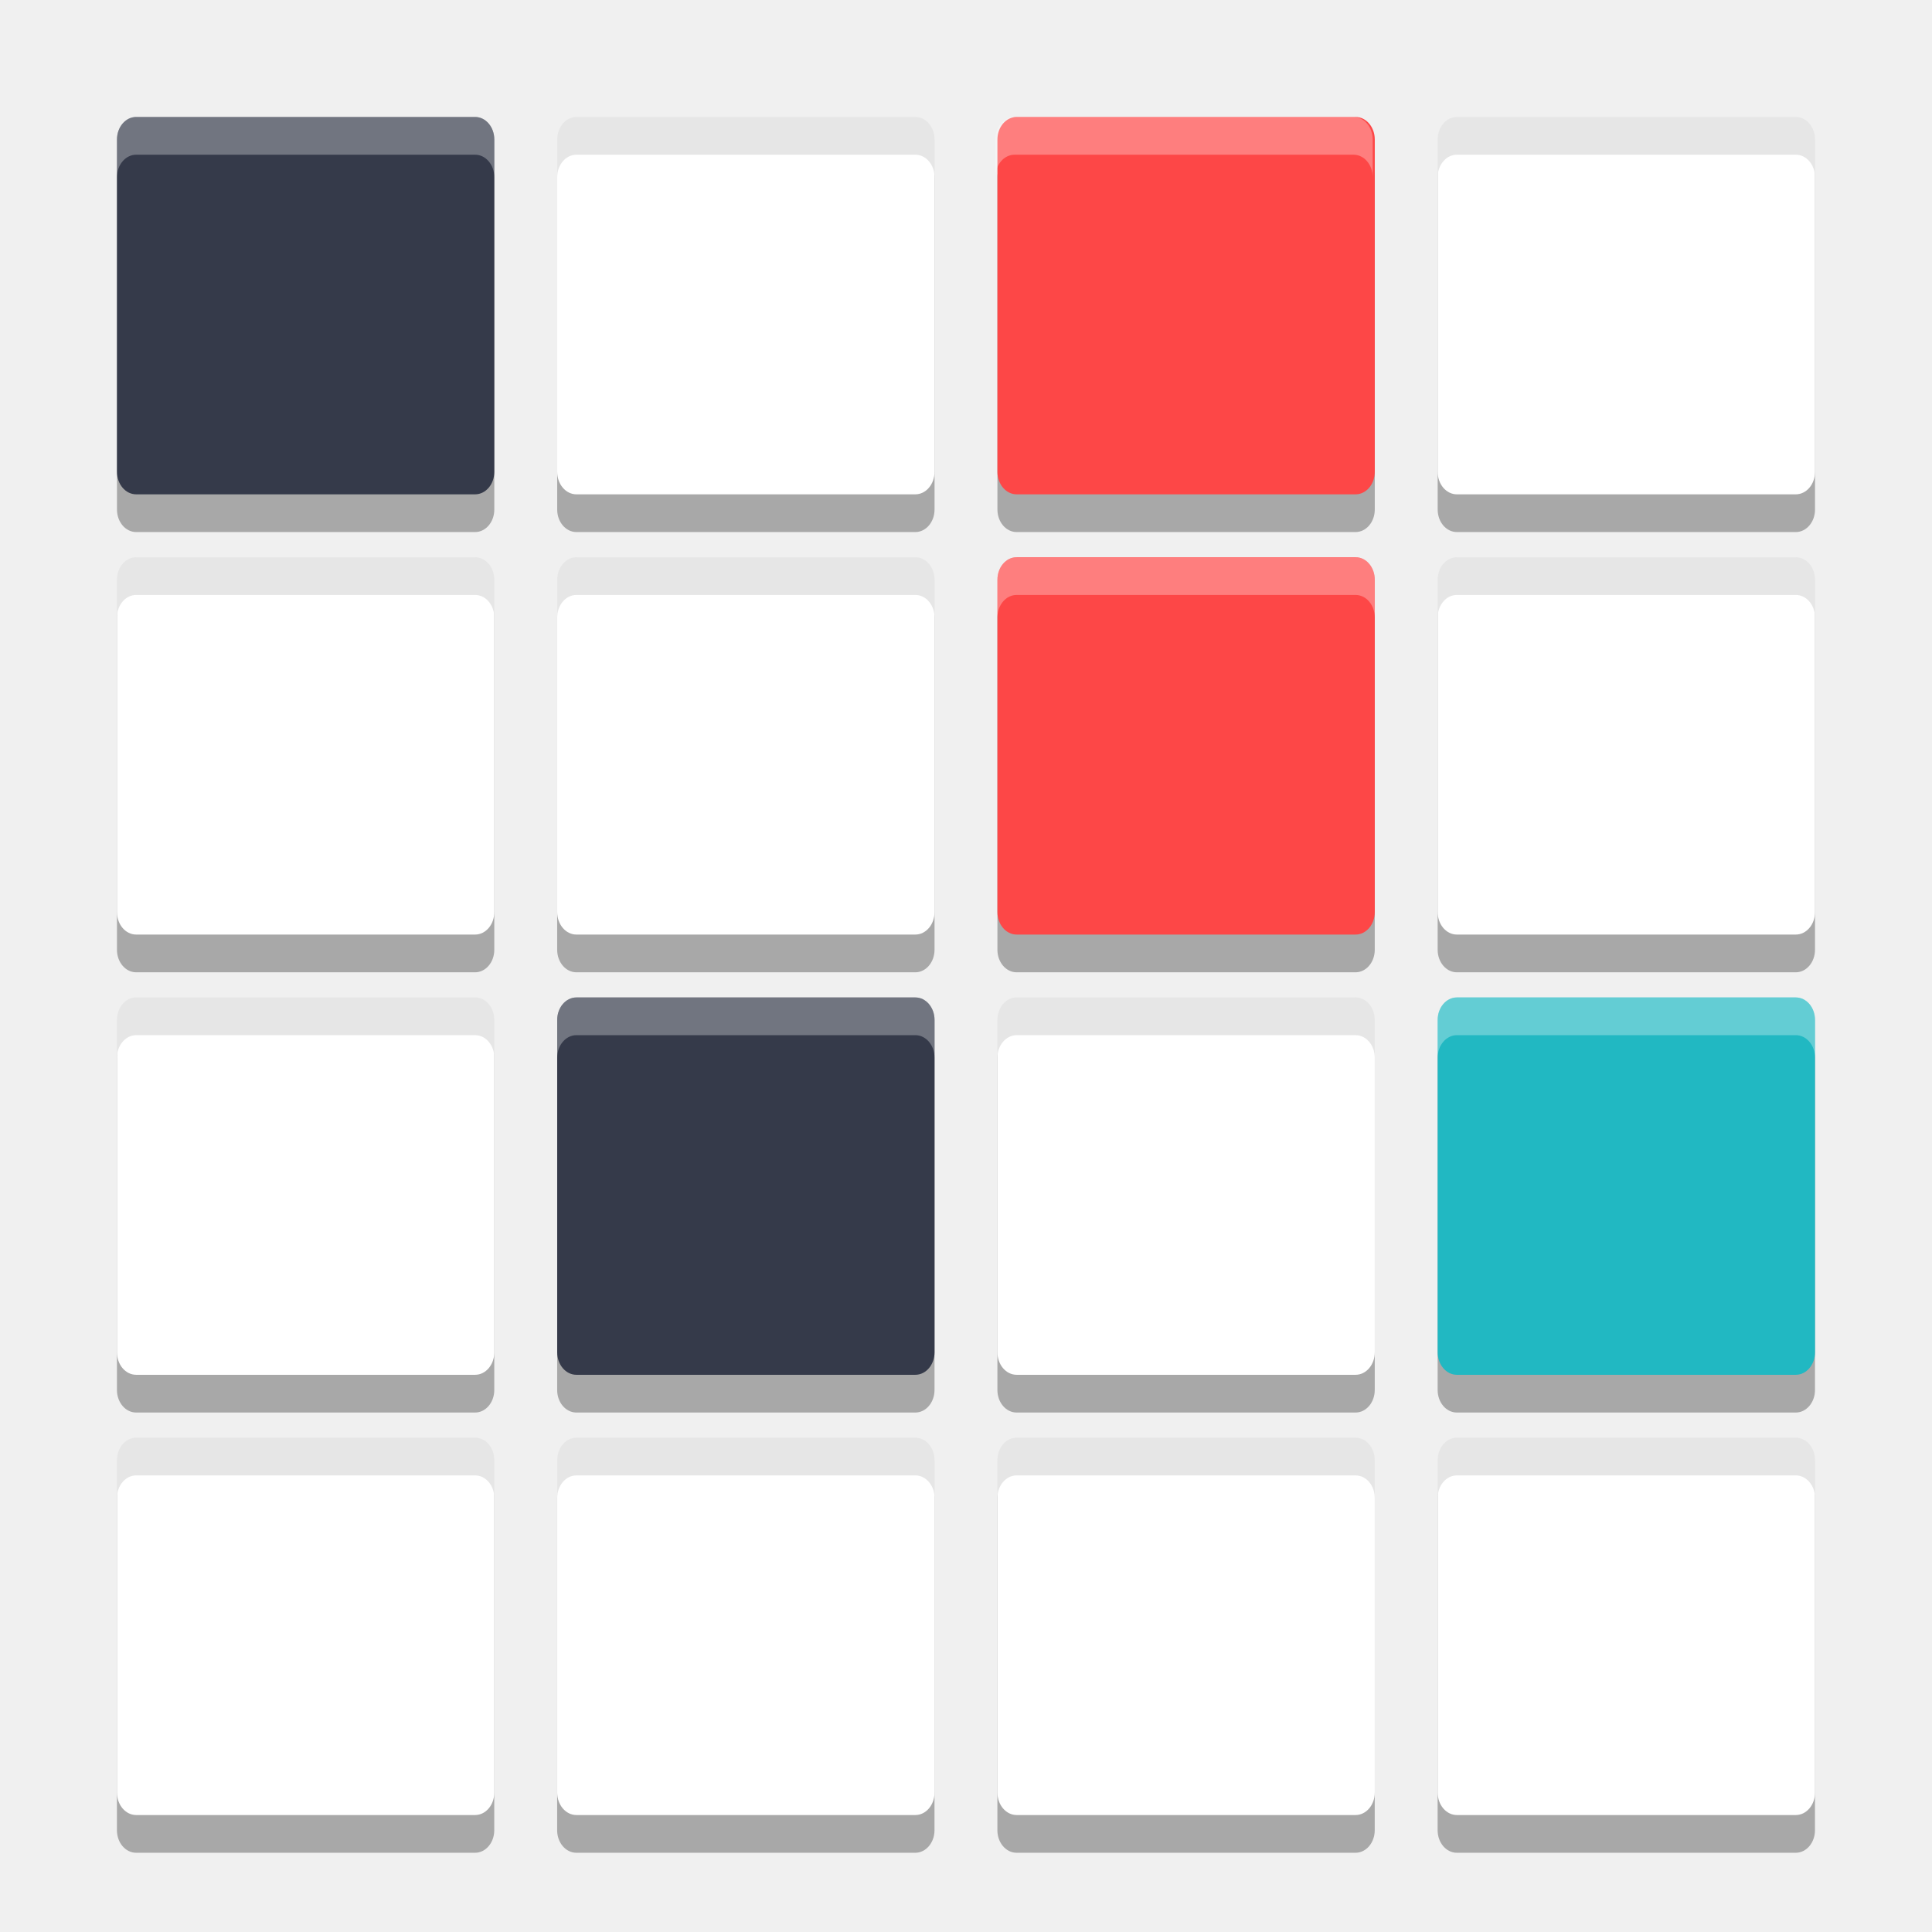
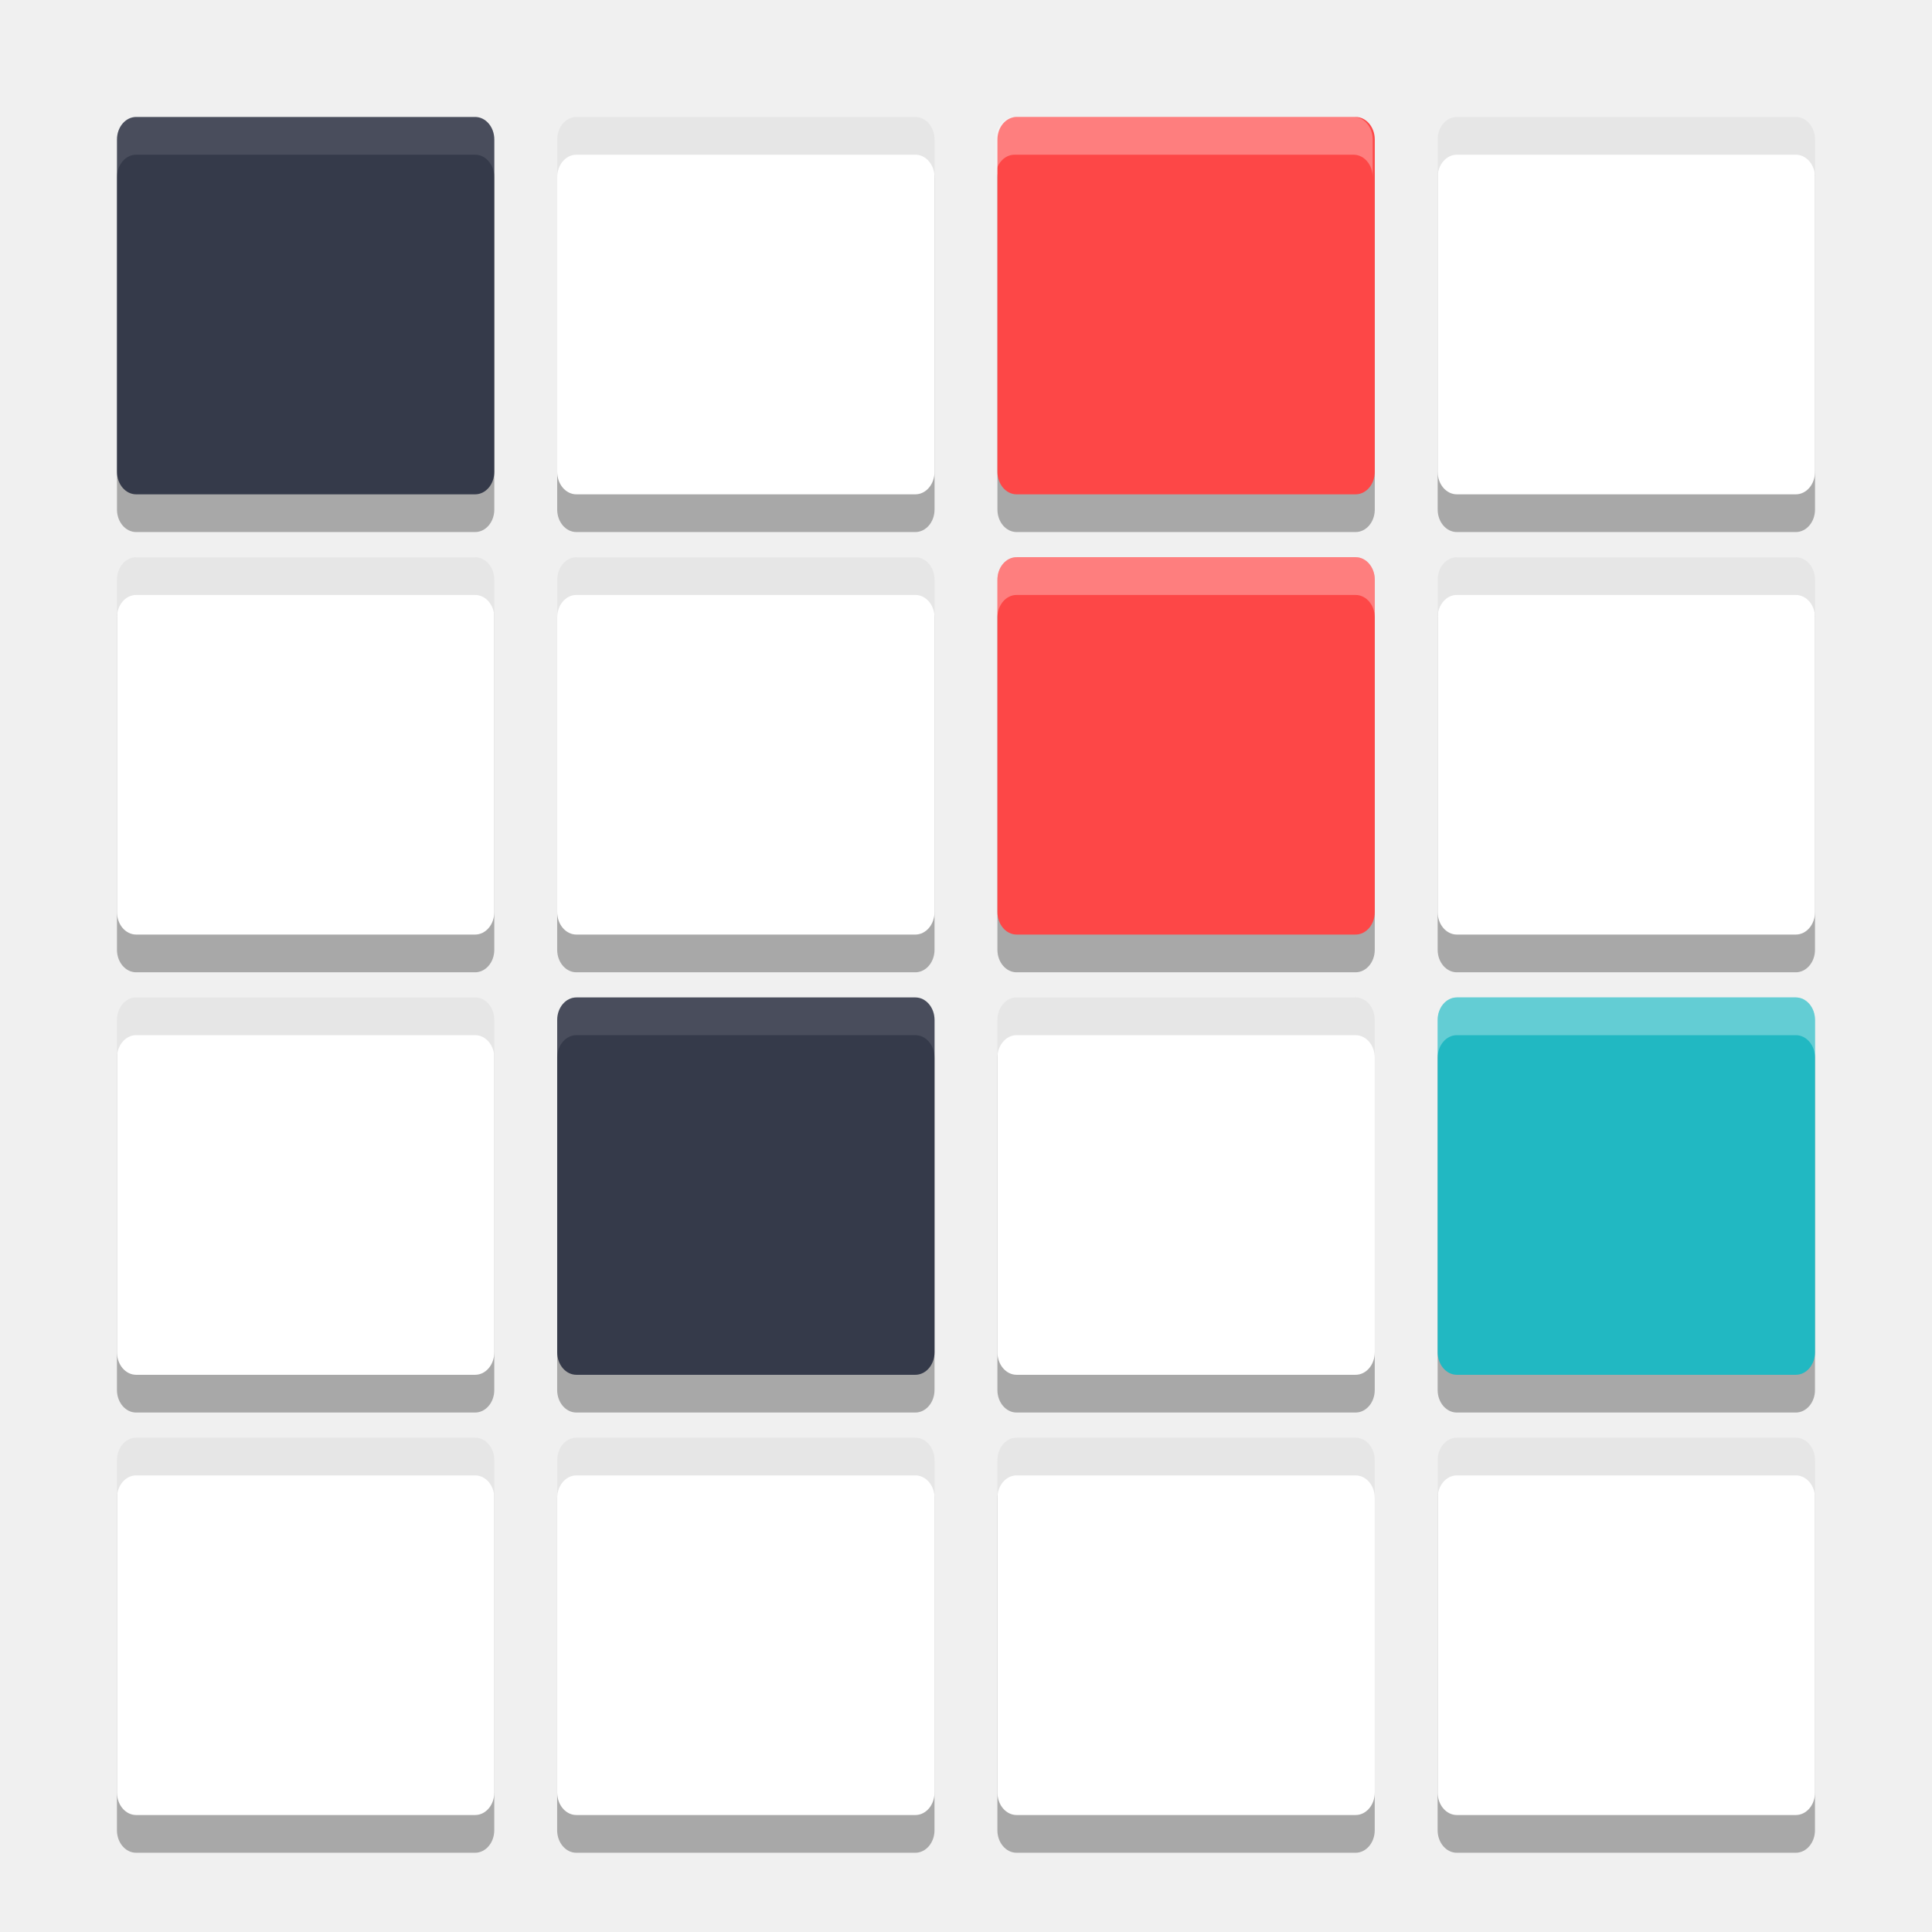
<svg xmlns="http://www.w3.org/2000/svg" width="512" height="512" version="1.1" viewBox="0 0 384 384">
-   <defs>
-     <clipPath>
-       <rect width="384" height="384" />
-     </clipPath>
-     <clipPath>
-       <rect width="384" height="384" />
-     </clipPath>
-     <clipPath>
-       <rect width="384" height="384" />
-     </clipPath>
-     <clipPath>
-       <rect width="384" height="384" />
-     </clipPath>
-     <clipPath>
-       <rect width="384" height="384" />
-     </clipPath>
-     <clipPath>
-       <rect width="384" height="384" />
-     </clipPath>
-     <clipPath>
-       <rect width="384" height="384" />
-     </clipPath>
-     <clipPath>
-       <rect width="384" height="384" />
-     </clipPath>
-     <clipPath>
-       <rect width="384" height="384" />
-     </clipPath>
-     <clipPath>
-       <rect width="384" height="384" />
-     </clipPath>
-     <clipPath>
-       <rect width="384" height="384" />
-     </clipPath>
-     <clipPath>
-       <rect width="384" height="384" />
-     </clipPath>
-     <clipPath>
-       <rect width="384" height="384" />
-     </clipPath>
-     <clipPath>
-       <rect width="384" height="384" />
-     </clipPath>
-     <clipPath>
-       <rect width="384" height="384" />
-     </clipPath>
-     <clipPath>
-       <rect width="384" height="384" />
-     </clipPath>
-     <clipPath>
-       <rect width="384" height="384" />
-     </clipPath>
-   </defs>
  <path d="m27.063 30.75c-2.106 0-3.813 2.004-3.813 4.477v66.051c0 2.469 1.708 4.472 3.813 4.472h67.372c2.109 0 3.813-2.003 3.813-4.472v-66.051c0-2.473-1.704-4.477-3.813-4.477zm87.497 0c-2.106 0-3.813 2.004-3.813 4.477v66.051c0 2.469 1.708 4.472 3.813 4.472h67.375c2.106 0 3.813-2.003 3.813-4.472v-66.051c0-2.473-1.708-4.477-3.813-4.477zm87.5 0c-2.106 0-3.813 2.004-3.813 4.477v66.051c0 2.469 1.708 4.472 3.813 4.472h67.376c2.106 0 3.812-2.003 3.812-4.472v-66.051c0-2.473-1.706-4.477-3.812-4.477zm87.5 0c-2.106 0-3.812 2.004-3.812 4.477v66.051c0 2.469 1.706 4.472 3.812 4.472h67.376c2.106 0 3.813-2.003 3.813-4.472v-66.051c0-2.473-1.708-4.477-3.813-4.477zm-262.5 87.501c-2.106 0-3.813 2.004-3.813 4.477v66.047c0 2.473 1.708 4.477 3.813 4.477h67.372c2.109 0 3.813-2.004 3.813-4.477v-66.047c0-2.473-1.704-4.477-3.813-4.477zm87.497 0c-2.106 0-3.813 2.004-3.813 4.477v66.047c0 2.473 1.708 4.477 3.813 4.477h67.375c2.106 0 3.813-2.004 3.813-4.477v-66.047c0-2.473-1.708-4.477-3.813-4.477zm87.5 0c-2.106 0-3.813 2.004-3.813 4.477v66.047c0 2.473 1.708 4.477 3.813 4.477h67.376c2.106 0 3.812-2.004 3.812-4.477v-66.047c0-2.473-1.706-4.477-3.812-4.477zm87.5 0c-2.106 0-3.812 2.004-3.812 4.477v66.047c0 2.473 1.706 4.477 3.812 4.477h67.376c2.106 0 3.813-2.004 3.813-4.477v-66.047c0-2.473-1.708-4.477-3.813-4.477zm-262.5 87.5c-2.106 0-3.813 2.004-3.813 4.477v66.047c0 2.473 1.708 4.477 3.813 4.477h67.372c2.109 0 3.813-2.004 3.813-4.477v-66.047c0-2.473-1.704-4.477-3.813-4.477zm87.497 0c-2.106 0-3.813 2.004-3.813 4.477v66.047c0 2.473 1.708 4.477 3.813 4.477h67.375c2.106 0 3.813-2.004 3.813-4.477v-66.047c0-2.473-1.708-4.477-3.813-4.477zm87.5 0c-2.106 0-3.813 2.004-3.813 4.477v66.047c0 2.473 1.708 4.477 3.813 4.477h67.376c2.106 0 3.812-2.004 3.812-4.477v-66.047c0-2.473-1.706-4.477-3.812-4.477zm87.5 0c-2.106 0-3.812 2.004-3.812 4.477v66.047c0 2.473 1.706 4.477 3.812 4.477h67.376c2.106 0 3.813-2.004 3.813-4.477v-66.047c0-2.473-1.708-4.477-3.813-4.477zm-262.5 87.5c-2.106 0-3.813 2.005-3.813 4.474v66.05c0 2.473 1.708 4.477 3.813 4.477h67.372c2.109 0 3.813-2.004 3.813-4.477v-66.05c0-2.469-1.704-4.474-3.813-4.474zm87.497 0c-2.106 0-3.813 2.005-3.813 4.474v66.05c0 2.473 1.708 4.477 3.813 4.477h67.375c2.106 0 3.813-2.004 3.813-4.477v-66.05c0-2.469-1.708-4.474-3.813-4.474zm87.5 0c-2.106 0-3.813 2.005-3.813 4.474v66.05c0 2.473 1.708 4.477 3.813 4.477h67.376c2.106 0 3.812-2.004 3.812-4.477v-66.05c0-2.469-1.706-4.474-3.812-4.474zm87.5 0c-2.106 0-3.812 2.005-3.812 4.474v66.05c0 2.473 1.706 4.477 3.812 4.477h67.376c2.106 0 3.813-2.004 3.813-4.477v-66.05c0-2.469-1.708-4.474-3.813-4.474z" opacity=".3" />
-   <g>
-     <path d="m27.063 23.25h67.372c2.109 0 3.812 2.004 3.812 4.477v66.051c0 2.469-1.703 4.473-3.812 4.473h-67.372c-2.106 0-3.812-2.004-3.812-4.473v-66.051c0-2.473 1.707-4.477 3.812-4.477z" fill="#353a4a" />
-     <path d="m114.56 23.25h67.376c2.106 0 3.812 2.004 3.812 4.477v66.051c0 2.469-1.707 4.473-3.812 4.473h-67.376c-2.106 0-3.813-2.004-3.813-4.473v-66.051c0-2.473 1.707-4.477 3.813-4.477z" fill="#fff" />
-     <path d="m202.06 23.25h67.376c2.106 0 3.812 2.004 3.812 4.477v66.051c0 2.469-1.707 4.473-3.812 4.473h-67.376c-2.106 0-3.813-2.004-3.813-4.473v-66.051c0-2.473 1.707-4.477 3.813-4.477z" fill="#fd4747" fill-opacity=".996" />
-   </g>
+   <path d="m27.063 23.25h67.372c2.109 0 3.812 2.004 3.812 4.477v66.051c0 2.469-1.703 4.473-3.812 4.473h-67.372c-2.106 0-3.812-2.004-3.812-4.473v-66.051c0-2.473 1.707-4.477 3.812-4.477z" fill="#353a4a" />
+   <path d="m114.56 23.25h67.376c2.106 0 3.812 2.004 3.812 4.477v66.051c0 2.469-1.707 4.473-3.812 4.473h-67.376c-2.106 0-3.813-2.004-3.813-4.473v-66.051c0-2.473 1.707-4.477 3.813-4.477z" fill="#fff" />
+   <path d="m202.06 23.25h67.376c2.106 0 3.812 2.004 3.812 4.477v66.051c0 2.469-1.707 4.473-3.812 4.473h-67.376c-2.106 0-3.813-2.004-3.813-4.473v-66.051c0-2.473 1.707-4.477 3.813-4.477z" fill="#fd4747" fill-opacity=".996" />
  <g fill="#fff">
    <path d="m289.56 23.25h67.376c2.106 0 3.812 2.004 3.812 4.477v66.051c0 2.469-1.707 4.473-3.812 4.473h-67.376c-2.106 0-3.812-2.004-3.812-4.473v-66.051c0-2.473 1.707-4.477 3.812-4.477z" />
    <path d="m27.063 110.75h67.372c2.109 0 3.812 2.004 3.812 4.477v66.047c0 2.473-1.703 4.477-3.812 4.477h-67.372c-2.106 0-3.812-2.004-3.812-4.477v-66.047c0-2.473 1.707-4.477 3.812-4.477z" />
    <path d="m114.56 110.75h67.376c2.106 0 3.812 2.004 3.812 4.477v66.047c0 2.473-1.707 4.477-3.812 4.477h-67.376c-2.106 0-3.813-2.004-3.813-4.477v-66.047c0-2.473 1.707-4.477 3.813-4.477z" />
  </g>
-   <g>
-     <path d="m202.06 110.75h67.376c2.106 0 3.812 2.004 3.812 4.477v66.047c0 2.473-1.707 4.477-3.812 4.477h-67.376c-2.106 0-3.813-2.004-3.813-4.477v-66.047c0-2.473 1.707-4.477 3.813-4.477z" fill="#fd4747" fill-opacity=".996" />
-     <path d="m289.56 110.75h67.376c2.106 0 3.812 2.004 3.812 4.477v66.047c0 2.473-1.707 4.477-3.812 4.477h-67.376c-2.106 0-3.812-2.004-3.812-4.477v-66.047c0-2.473 1.707-4.477 3.812-4.477z" fill="#fff" />
-     <path d="m27.063 198.25h67.372c2.109 0 3.812 2.004 3.812 4.477v66.047c0 2.473-1.703 4.477-3.812 4.477h-67.372c-2.106 0-3.812-2.004-3.812-4.477v-66.047c0-2.473 1.707-4.477 3.812-4.477z" fill="#fff" />
-     <path d="m114.56 198.25h67.376c2.106 0 3.812 2.004 3.812 4.477v66.047c0 2.473-1.707 4.477-3.812 4.477h-67.376c-2.106 0-3.813-2.004-3.813-4.477v-66.047c0-2.473 1.707-4.477 3.813-4.477z" fill="#353a4a" />
-     <path d="m202.06 198.25h67.376c2.106 0 3.812 2.004 3.812 4.477v66.047c0 2.473-1.707 4.477-3.812 4.477h-67.376c-2.106 0-3.813-2.004-3.813-4.477v-66.047c0-2.473 1.707-4.477 3.813-4.477z" fill="#fff" />
-     <path d="m289.56 198.25h67.376c2.106 0 3.812 2.004 3.812 4.477v66.047c0 2.473-1.707 4.477-3.812 4.477h-67.376c-2.106 0-3.812-2.004-3.812-4.477v-66.047c0-2.473 1.707-4.477 3.812-4.477z" fill="#21b8c2" />
-   </g>
+   <path d="m202.06 110.75h67.376c2.106 0 3.812 2.004 3.812 4.477v66.047c0 2.473-1.707 4.477-3.812 4.477h-67.376c-2.106 0-3.813-2.004-3.813-4.477v-66.047c0-2.473 1.707-4.477 3.813-4.477z" fill="#fd4747" fill-opacity=".996" />
+   <path d="m289.56 110.75h67.376c2.106 0 3.812 2.004 3.812 4.477v66.047c0 2.473-1.707 4.477-3.812 4.477h-67.376c-2.106 0-3.812-2.004-3.812-4.477v-66.047c0-2.473 1.707-4.477 3.812-4.477z" fill="#fff" />
+   <path d="m27.063 198.25h67.372c2.109 0 3.812 2.004 3.812 4.477v66.047c0 2.473-1.703 4.477-3.812 4.477h-67.372c-2.106 0-3.812-2.004-3.812-4.477v-66.047c0-2.473 1.707-4.477 3.812-4.477z" fill="#fff" />
+   <path d="m114.56 198.25h67.376c2.106 0 3.812 2.004 3.812 4.477v66.047c0 2.473-1.707 4.477-3.812 4.477h-67.376c-2.106 0-3.813-2.004-3.813-4.477v-66.047c0-2.473 1.707-4.477 3.813-4.477z" fill="#353a4a" />
+   <path d="m202.06 198.25h67.376c2.106 0 3.812 2.004 3.812 4.477v66.047c0 2.473-1.707 4.477-3.812 4.477h-67.376c-2.106 0-3.813-2.004-3.813-4.477v-66.047c0-2.473 1.707-4.477 3.813-4.477z" fill="#fff" />
+   <path d="m289.56 198.25h67.376c2.106 0 3.812 2.004 3.812 4.477v66.047c0 2.473-1.707 4.477-3.812 4.477h-67.376c-2.106 0-3.812-2.004-3.812-4.477v-66.047c0-2.473 1.707-4.477 3.812-4.477z" fill="#21b8c2" />
  <g fill="#fff">
-     <g>
-       <path d="m27.063 285.75h67.372c2.109 0 3.812 2.004 3.812 4.473v66.051c0 2.473-1.703 4.477-3.812 4.477h-67.372c-2.106 0-3.812-2.004-3.812-4.477v-66.051c0-2.469 1.707-4.473 3.812-4.473z" />
-       <path d="m114.56 285.75h67.376c2.106 0 3.812 2.004 3.812 4.473v66.051c0 2.473-1.707 4.477-3.812 4.477h-67.376c-2.106 0-3.813-2.004-3.813-4.477v-66.051c0-2.469 1.707-4.473 3.813-4.473z" />
-       <path d="m202.06 285.75h67.376c2.106 0 3.812 2.004 3.812 4.473v66.051c0 2.473-1.707 4.477-3.812 4.477h-67.376c-2.106 0-3.813-2.004-3.813-4.477v-66.051c0-2.469 1.707-4.473 3.813-4.473z" />
-       <path d="m289.56 285.75h67.376c2.106 0 3.812 2.004 3.812 4.473v66.051c0 2.473-1.707 4.477-3.812 4.477h-67.376c-2.106 0-3.812-2.004-3.812-4.477v-66.051c0-2.469 1.707-4.473 3.812-4.473z" />
-     </g>
-     <path transform="scale(.75)" d="m36.084 31c-2.807 0-5.084 2.672-5.084 5.969v10c0-3.297 2.277-5.969 5.084-5.969h89.828c2.812 0 5.084 2.672 5.084 5.969v-10c0-3.297-2.272-5.969-5.084-5.969z" opacity=".3" stroke-width="1.333" />
+     <path d="m27.063 285.75h67.372c2.109 0 3.812 2.004 3.812 4.473v66.051c0 2.473-1.703 4.477-3.812 4.477h-67.372c-2.106 0-3.812-2.004-3.812-4.477v-66.051c0-2.469 1.707-4.473 3.812-4.473z" />
+     <path d="m114.56 285.75h67.376c2.106 0 3.812 2.004 3.812 4.473v66.051c0 2.473-1.707 4.477-3.812 4.477h-67.376c-2.106 0-3.813-2.004-3.813-4.477v-66.051c0-2.469 1.707-4.473 3.813-4.473z" />
+     <path d="m202.06 285.75h67.376c2.106 0 3.812 2.004 3.812 4.473v66.051c0 2.473-1.707 4.477-3.812 4.477h-67.376c-2.106 0-3.813-2.004-3.813-4.477v-66.051c0-2.469 1.707-4.473 3.813-4.473z" />
+     <path d="m289.56 285.75h67.376c2.106 0 3.812 2.004 3.812 4.473v66.051c0 2.473-1.707 4.477-3.812 4.477h-67.376c-2.106 0-3.812-2.004-3.812-4.477v-66.051c0-2.469 1.707-4.473 3.812-4.473z" />
+     <path transform="scale(.75)" d="m36.084 31c-2.807 0-5.084 2.672-5.084 5.969v10c0-3.297 2.277-5.969 5.084-5.969h89.828c2.812 0 5.084 2.672 5.084 5.969v-10c0-3.297-2.272-5.969-5.084-5.969z" opacity=".3" stroke-width="1.333" style="opacity:.1" />
  </g>
  <path transform="scale(.75)" d="m152.75 31c-2.807 0-5.084 2.672-5.084 5.969v10c0-3.297 2.277-5.969 5.084-5.969h89.832c2.807 0 5.084 2.672 5.084 5.969v-10c0-3.297-2.277-5.969-5.084-5.969z" opacity=".1" stroke-width="1.333" />
  <path d="m201.65 23.25c-2.106 0-3.813 2.004-3.813 4.477v7.5c0-2.473 1.708-4.477 3.813-4.477h67.375c2.106 0 3.812 2.004 3.812 4.477v-7.5c0-2.473-1.706-4.477-3.812-4.477z" fill="#fff" opacity=".3" />
  <g stroke-width="1.333">
    <path transform="scale(.75)" d="m386.08 31c-2.807 0-5.082 2.672-5.082 5.969v10c0-3.297 2.275-5.969 5.082-5.969h89.834c2.807 0 5.084 2.672 5.084 5.969v-10c0-3.297-2.277-5.969-5.084-5.969z" opacity=".1" />
    <path transform="scale(.75)" d="m36.084 147.67c-2.807 0-5.084 2.672-5.084 5.969v10c0-3.297 2.277-5.969 5.084-5.969h89.828c2.812 0 5.084 2.672 5.084 5.969v-10c0-3.297-2.272-5.969-5.084-5.969z" opacity=".1" />
    <path transform="scale(.75)" d="m152.75 147.67c-2.807 0-5.084 2.672-5.084 5.969v10c0-3.297 2.277-5.969 5.084-5.969h89.832c2.807 0 5.084 2.672 5.084 5.969v-10c0-3.297-2.277-5.969-5.084-5.969z" opacity=".1" />
-   </g>
-   <g stroke-width="1.333">
    <path transform="scale(.75)" d="m269.41 147.67c-2.807 0-5.084 2.672-5.084 5.969v10c0-3.297 2.277-5.969 5.084-5.969h89.834c2.807 0 5.082 2.672 5.082 5.969v-10c0-3.297-2.275-5.969-5.082-5.969z" fill="#fff" opacity=".3" />
    <path transform="scale(.75)" d="m386.08 147.67c-2.807 0-5.082 2.672-5.082 5.969v10c0-3.297 2.275-5.969 5.082-5.969h89.834c2.807 0 5.084 2.672 5.084 5.969v-10c0-3.297-2.277-5.969-5.084-5.969z" opacity=".1" />
    <path transform="scale(.75)" d="m36.084 264.33c-2.807 0-5.084 2.672-5.084 5.969v10c0-3.297 2.277-5.969 5.084-5.969h89.828c2.812 0 5.084 2.672 5.084 5.969v-10c0-3.297-2.272-5.969-5.084-5.969z" opacity=".1" />
-     <path transform="scale(.75)" d="m152.75 264.33c-2.807 0-5.084 2.672-5.084 5.969v10c0-3.297 2.277-5.969 5.084-5.969h89.832c2.807 0 5.084 2.672 5.084 5.969v-10c0-3.297-2.277-5.969-5.084-5.969z" fill="#fff" opacity=".3" />
+     <path transform="scale(.75)" d="m152.75 264.33c-2.807 0-5.084 2.672-5.084 5.969v10c0-3.297 2.277-5.969 5.084-5.969h89.832c2.807 0 5.084 2.672 5.084 5.969v-10c0-3.297-2.277-5.969-5.084-5.969z" fill="#fff" opacity=".3" style="opacity:.1" />
    <path transform="scale(.75)" d="m269.41 264.33c-2.807 0-5.084 2.672-5.084 5.969v10c0-3.297 2.277-5.969 5.084-5.969h89.834c2.807 0 5.082 2.672 5.082 5.969v-10c0-3.297-2.275-5.969-5.082-5.969z" opacity=".1" />
    <path transform="scale(.75)" d="m386.08 264.33c-2.807 0-5.082 2.672-5.082 5.969v10c0-3.297 2.275-5.969 5.082-5.969h89.834c2.807 0 5.084 2.672 5.084 5.969v-10c0-3.297-2.277-5.969-5.084-5.969z" fill="#fff" opacity=".3" />
-   </g>
-   <g stroke-width="1.333">
    <path transform="scale(.75)" d="m36.084 381c-2.807 0-5.084 2.673-5.084 5.965v10c0-3.292 2.277-5.965 5.084-5.965h89.828c2.812 0 5.084 2.673 5.084 5.965v-10c0-3.292-2.272-5.965-5.084-5.965z" opacity=".1" />
    <path transform="scale(.75)" d="m152.75 381c-2.807 0-5.084 2.673-5.084 5.965v10c0-3.292 2.277-5.965 5.084-5.965h89.832c2.807 0 5.084 2.673 5.084 5.965v-10c0-3.292-2.277-5.965-5.084-5.965z" opacity=".1" />
    <path transform="scale(.75)" d="m269.41 381c-2.807 0-5.084 2.673-5.084 5.965v10c0-3.292 2.277-5.965 5.084-5.965h89.834c2.807 0 5.082 2.673 5.082 5.965v-10c0-3.292-2.275-5.965-5.082-5.965z" opacity=".1" />
    <path transform="scale(.75)" d="m386.08 381c-2.807 0-5.082 2.673-5.082 5.965v10c0-3.292 2.275-5.965 5.082-5.965h89.834c2.807 0 5.084 2.673 5.084 5.965v-10c0-3.292-2.277-5.965-5.084-5.965z" opacity=".1" />
  </g>
</svg>
